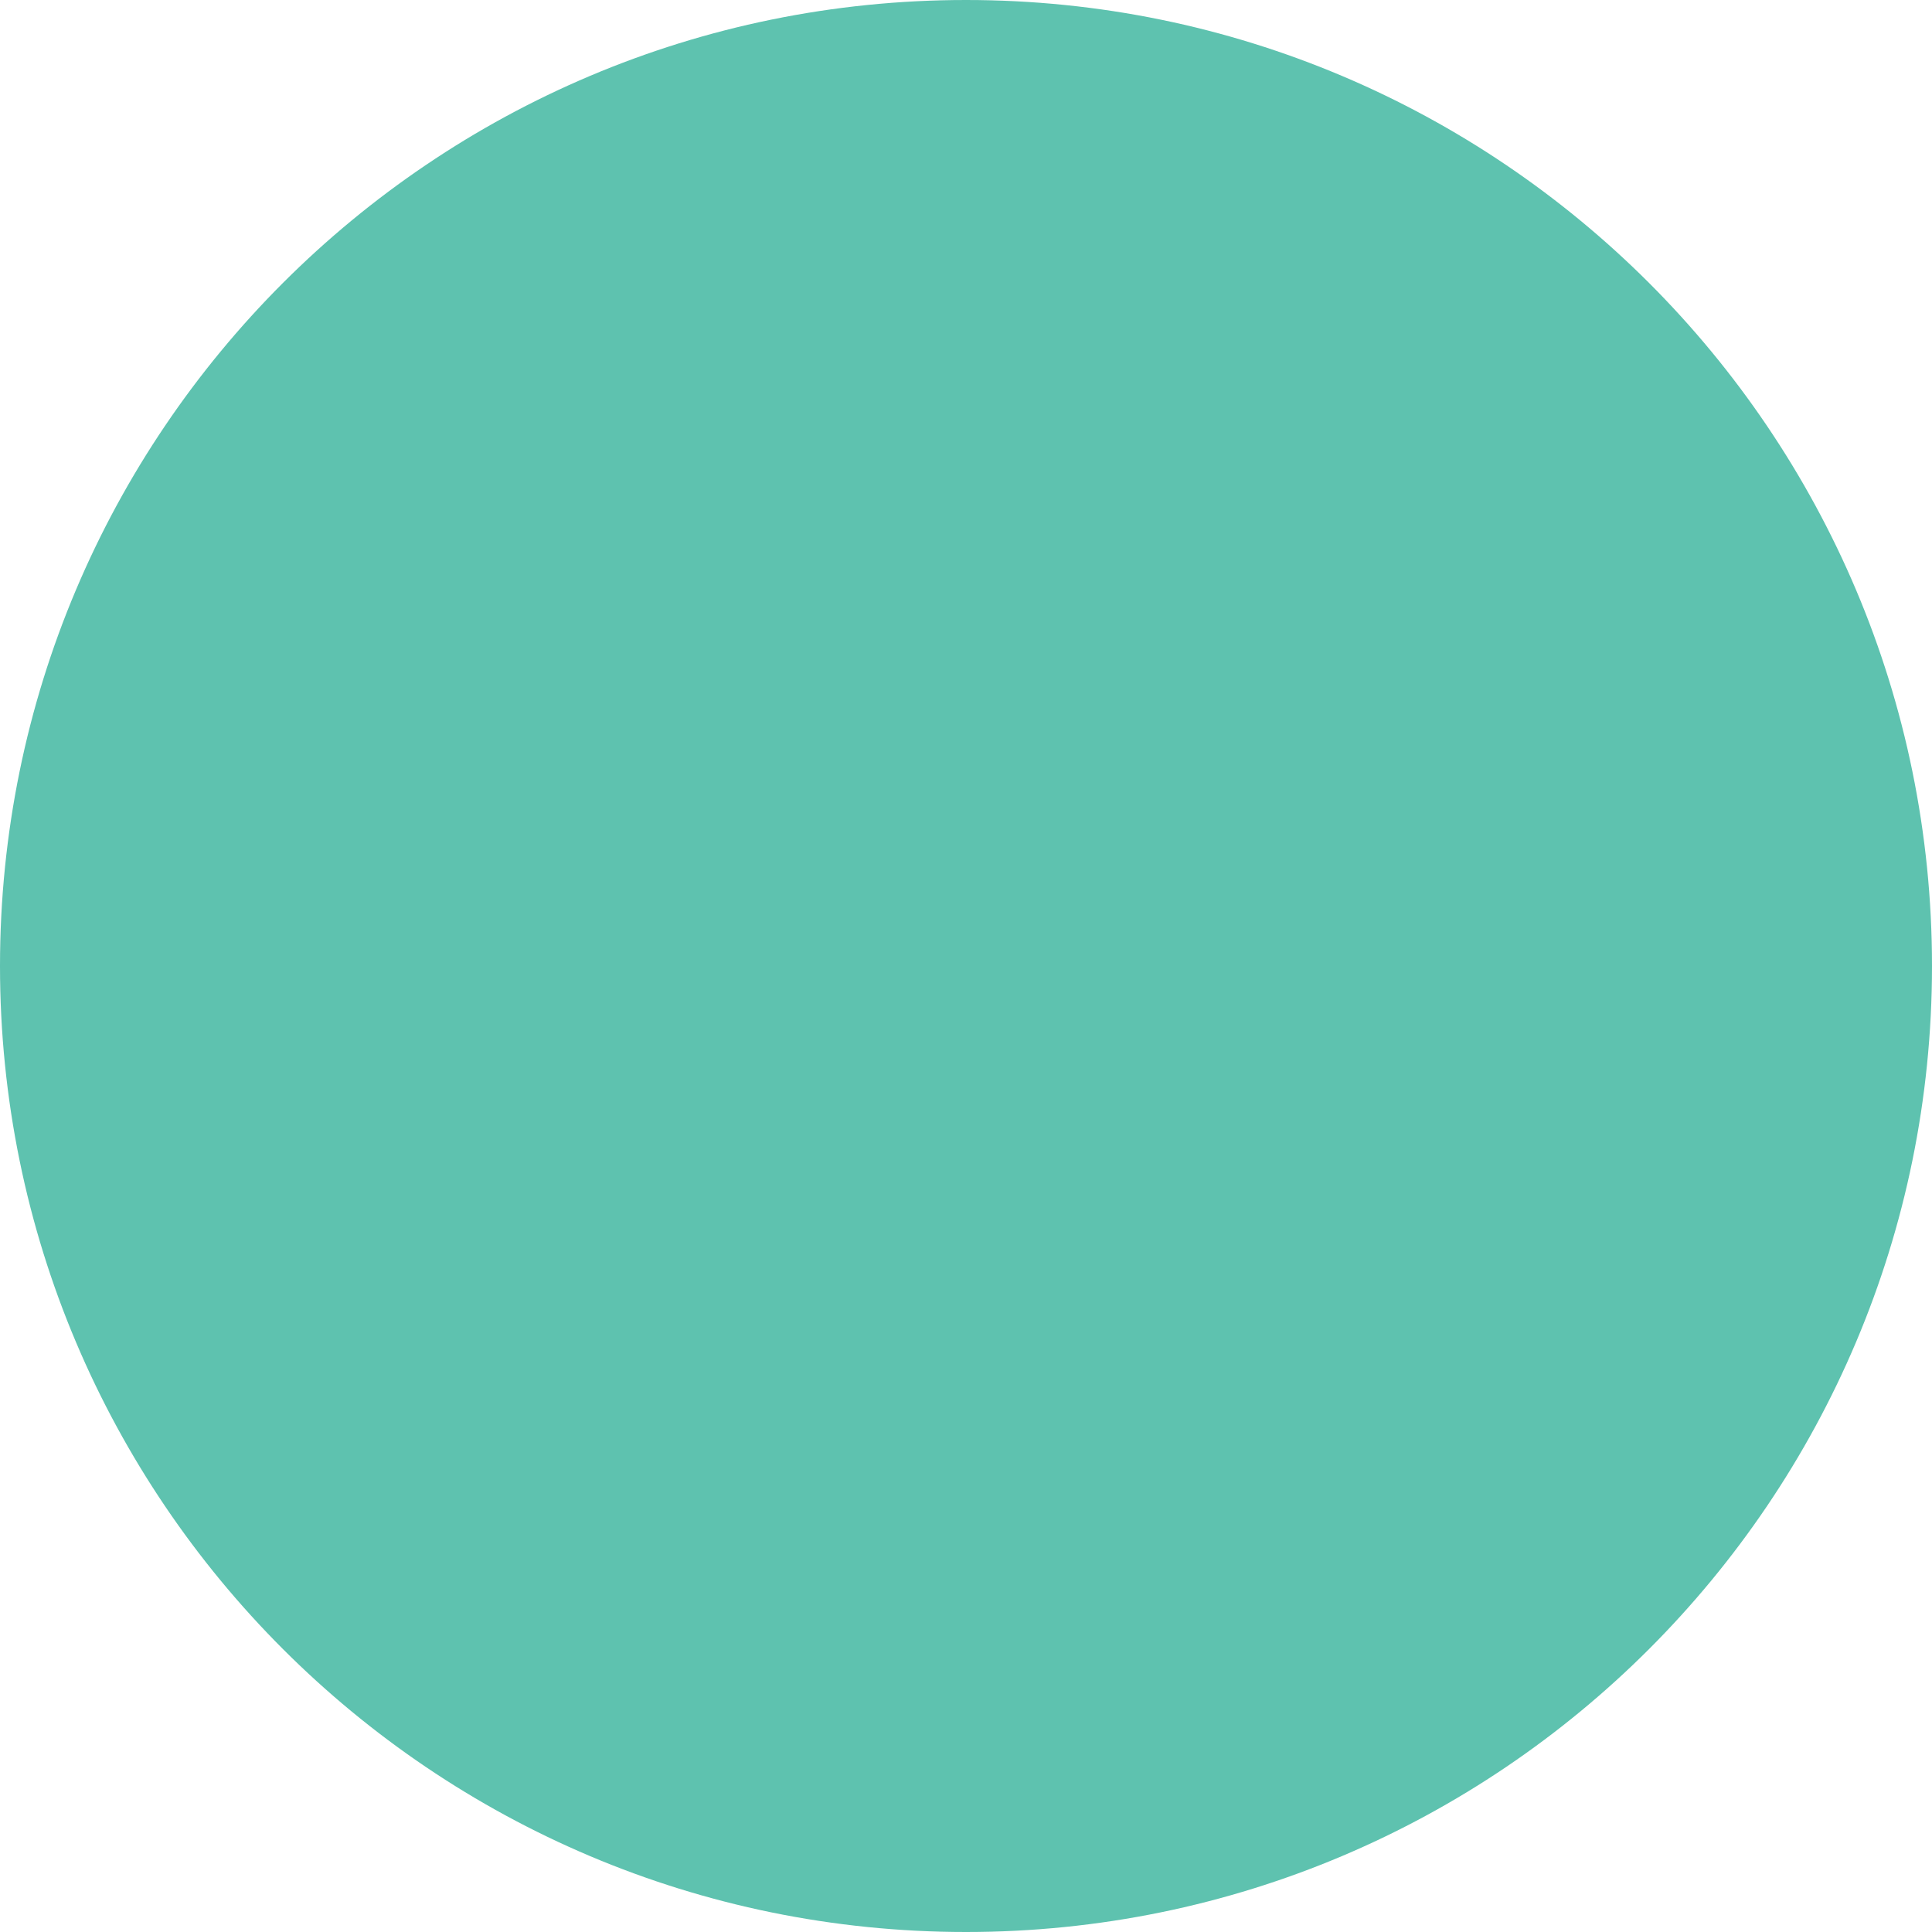
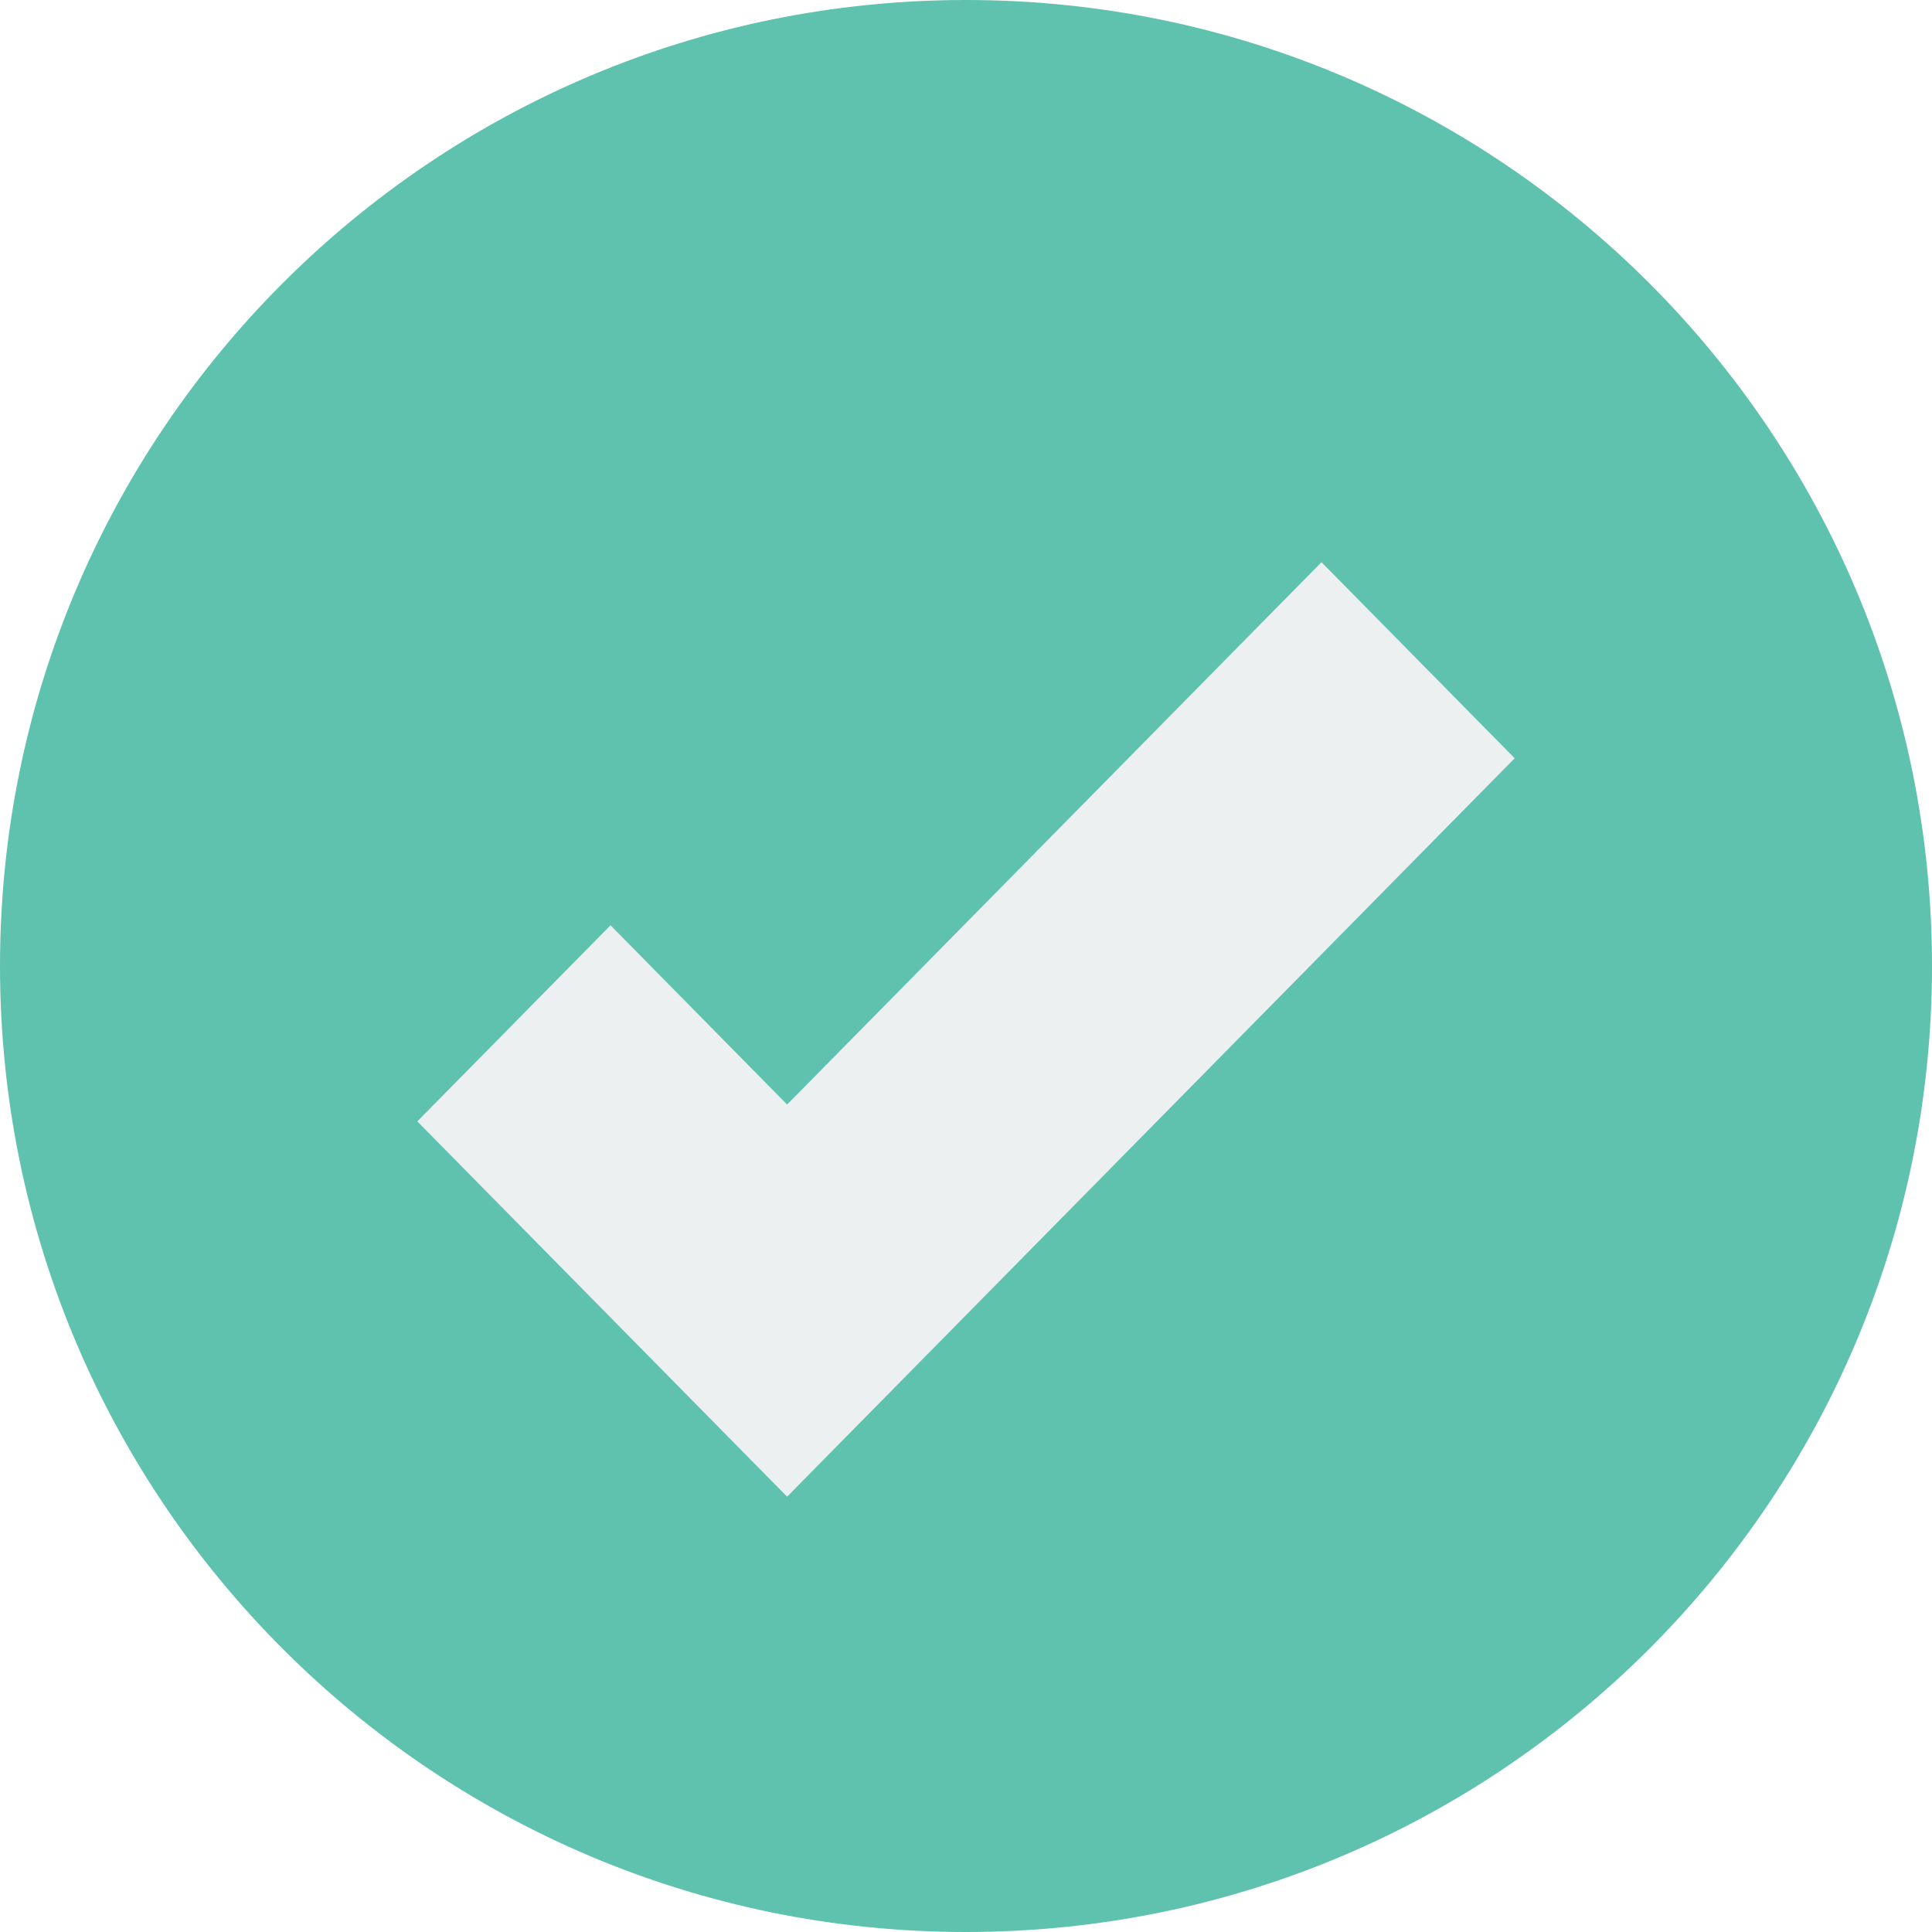
<svg xmlns="http://www.w3.org/2000/svg" width="66px" height="66px" viewBox="0 0 66 66" version="1.1">
  <defs />
  <g id="Page-1" stroke="none" stroke-width="1" fill="none" fill-rule="evenodd">
-     <g id="turking" transform="translate(-491, -319)" fill="#5EC2AF">
+     <g id="turking" transform="translate(-491, -319)">
      <g id="checked" transform="translate(491, 319)">
        <g id="Layer_1">
          <g id="Group">
-             <path d="M33,66 C51.225,66 66,51.225 66,33 C66,14.775 51.225,0 33,0 C14.775,0 0,14.775 0,33 C0,51.225 14.775,66 33,66 Z" id="Oval" />
+             <g id="Group-5">
+               <path d="M33,66 C51.225,66 66,51.225 66,33 C66,14.775 51.225,0 33,0 C14.775,0 0,14.775 0,33 C0,51.225 14.775,66 33,66 Z" id="Oval" fill="#5EC2AF" />
+               <polygon id="Shape" fill="#ECF0F1" points="26.889 51.129 14.256 38.308 20.856 31.609 26.889 37.733 45.144 19.205 51.744 25.903" />
+             </g>
          </g>
        </g>
      </g>
    </g>
  </g>
</svg>
